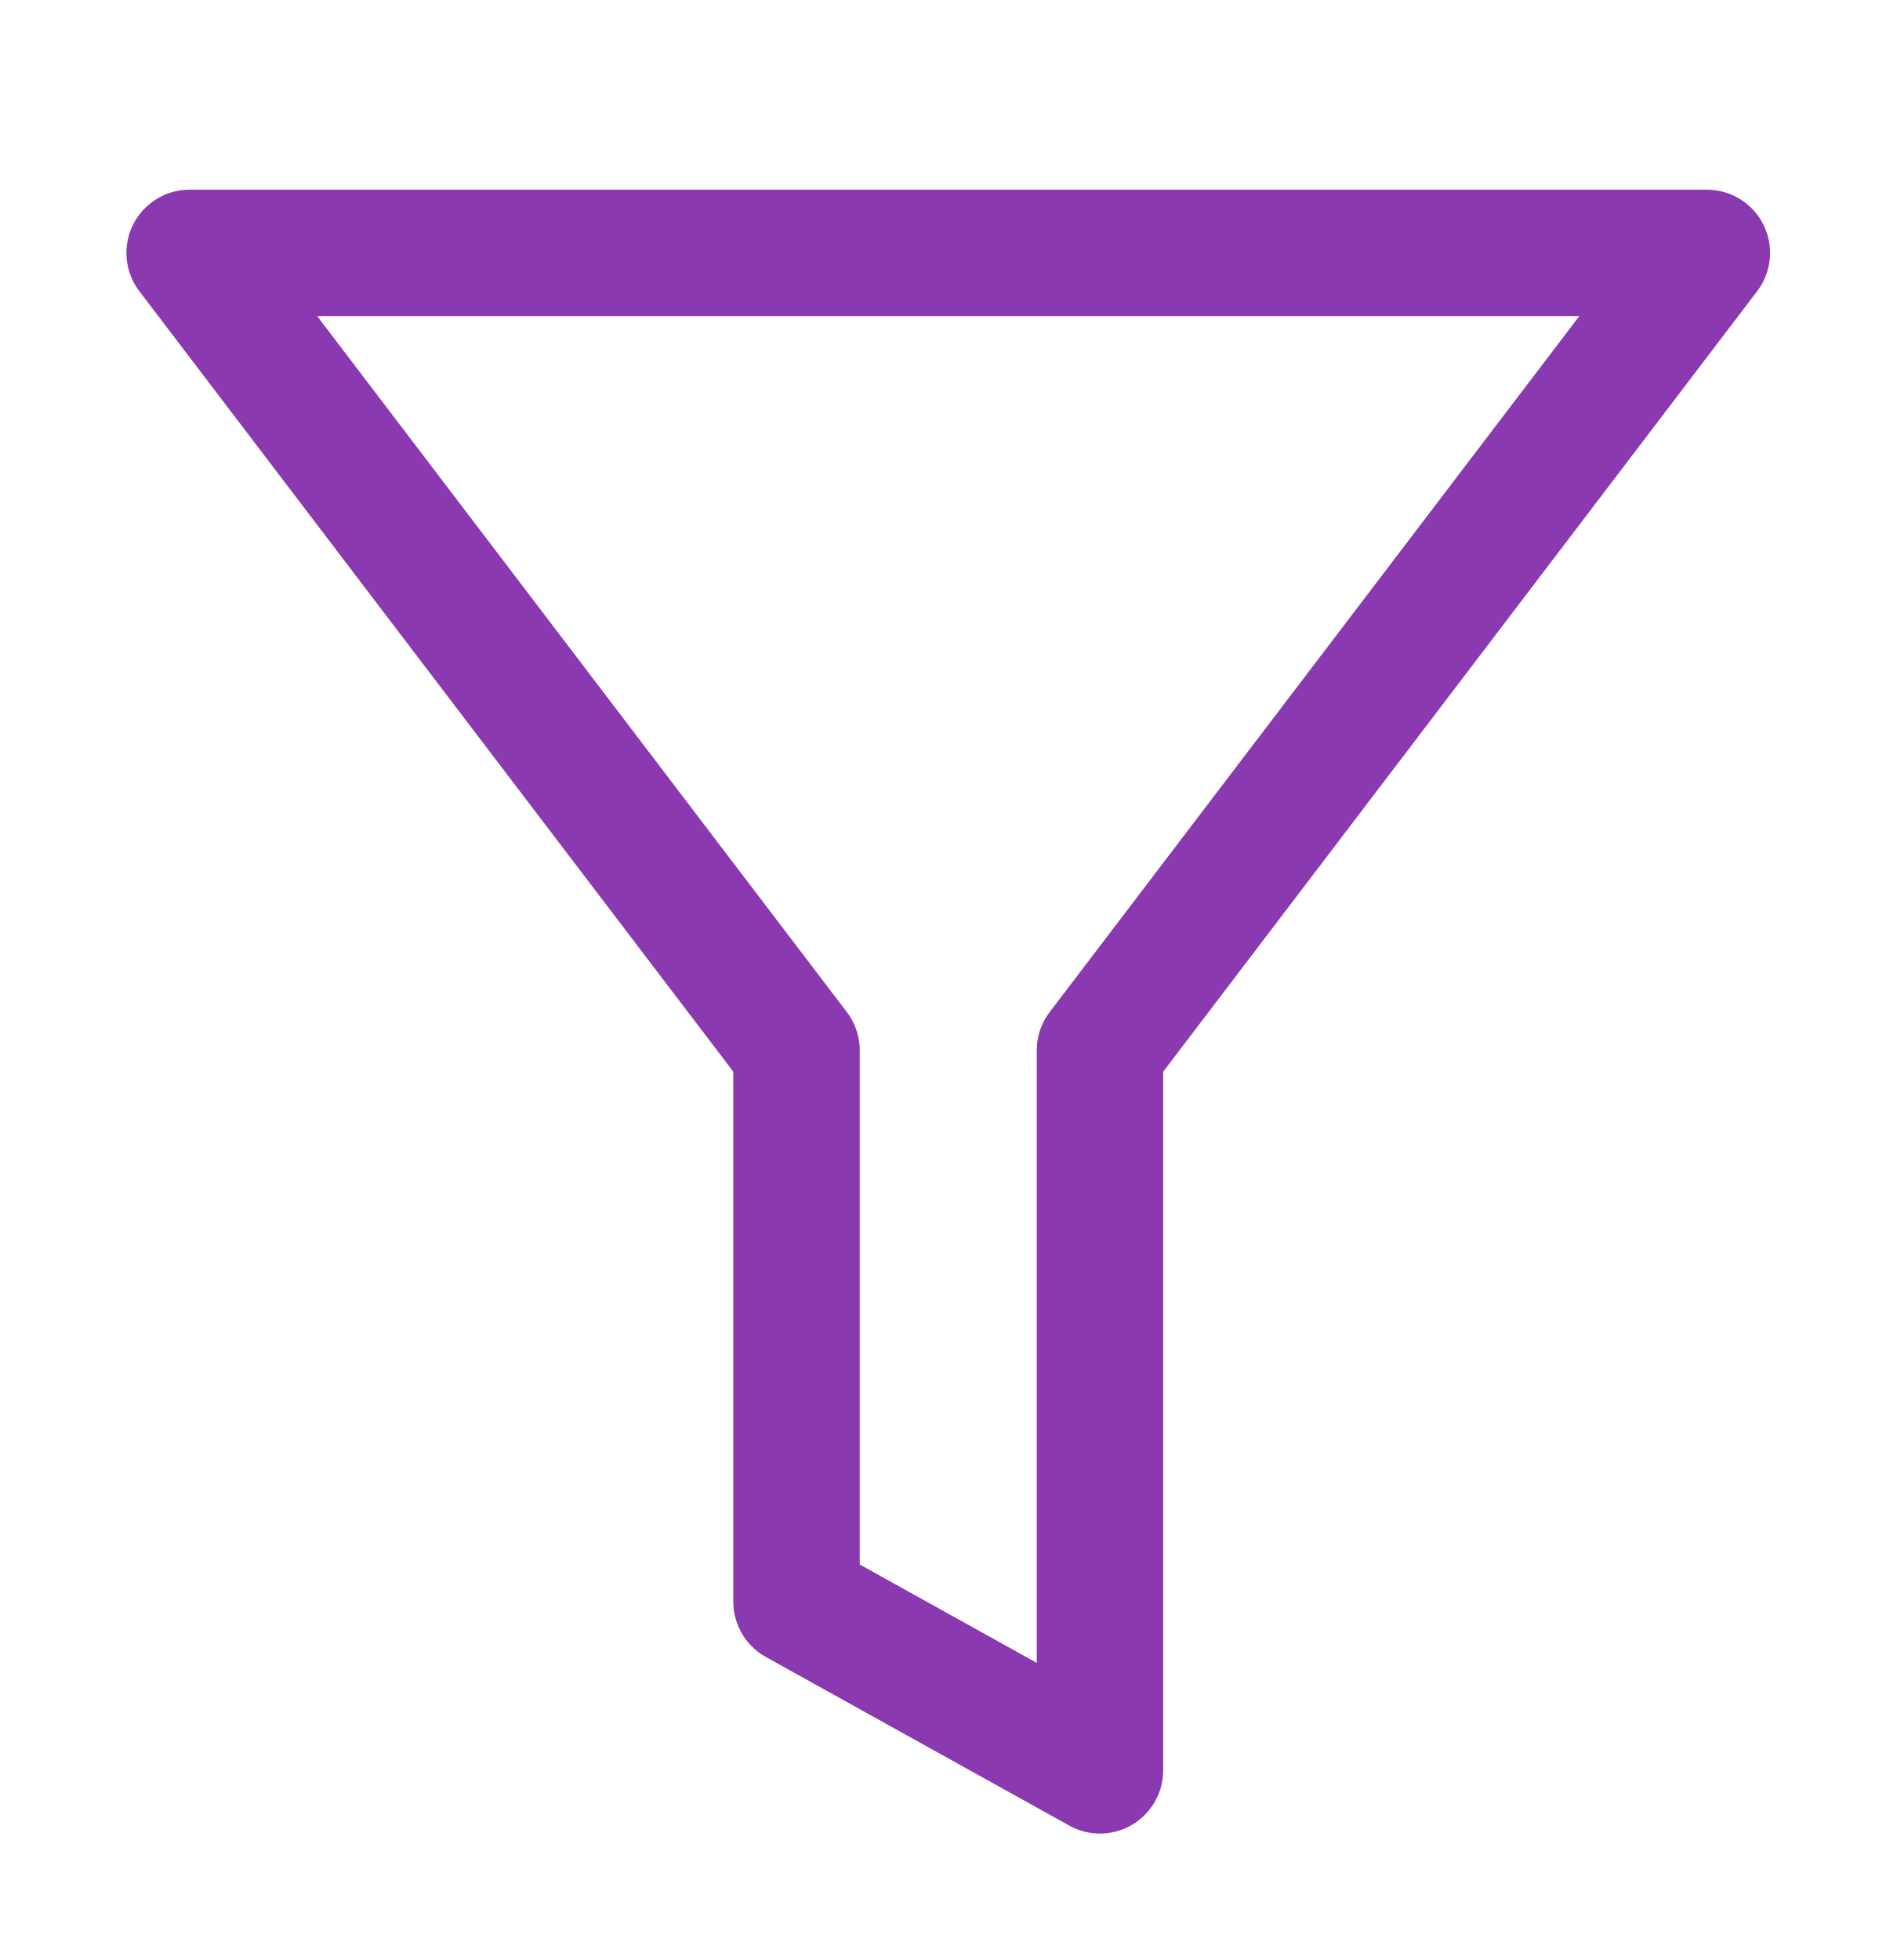
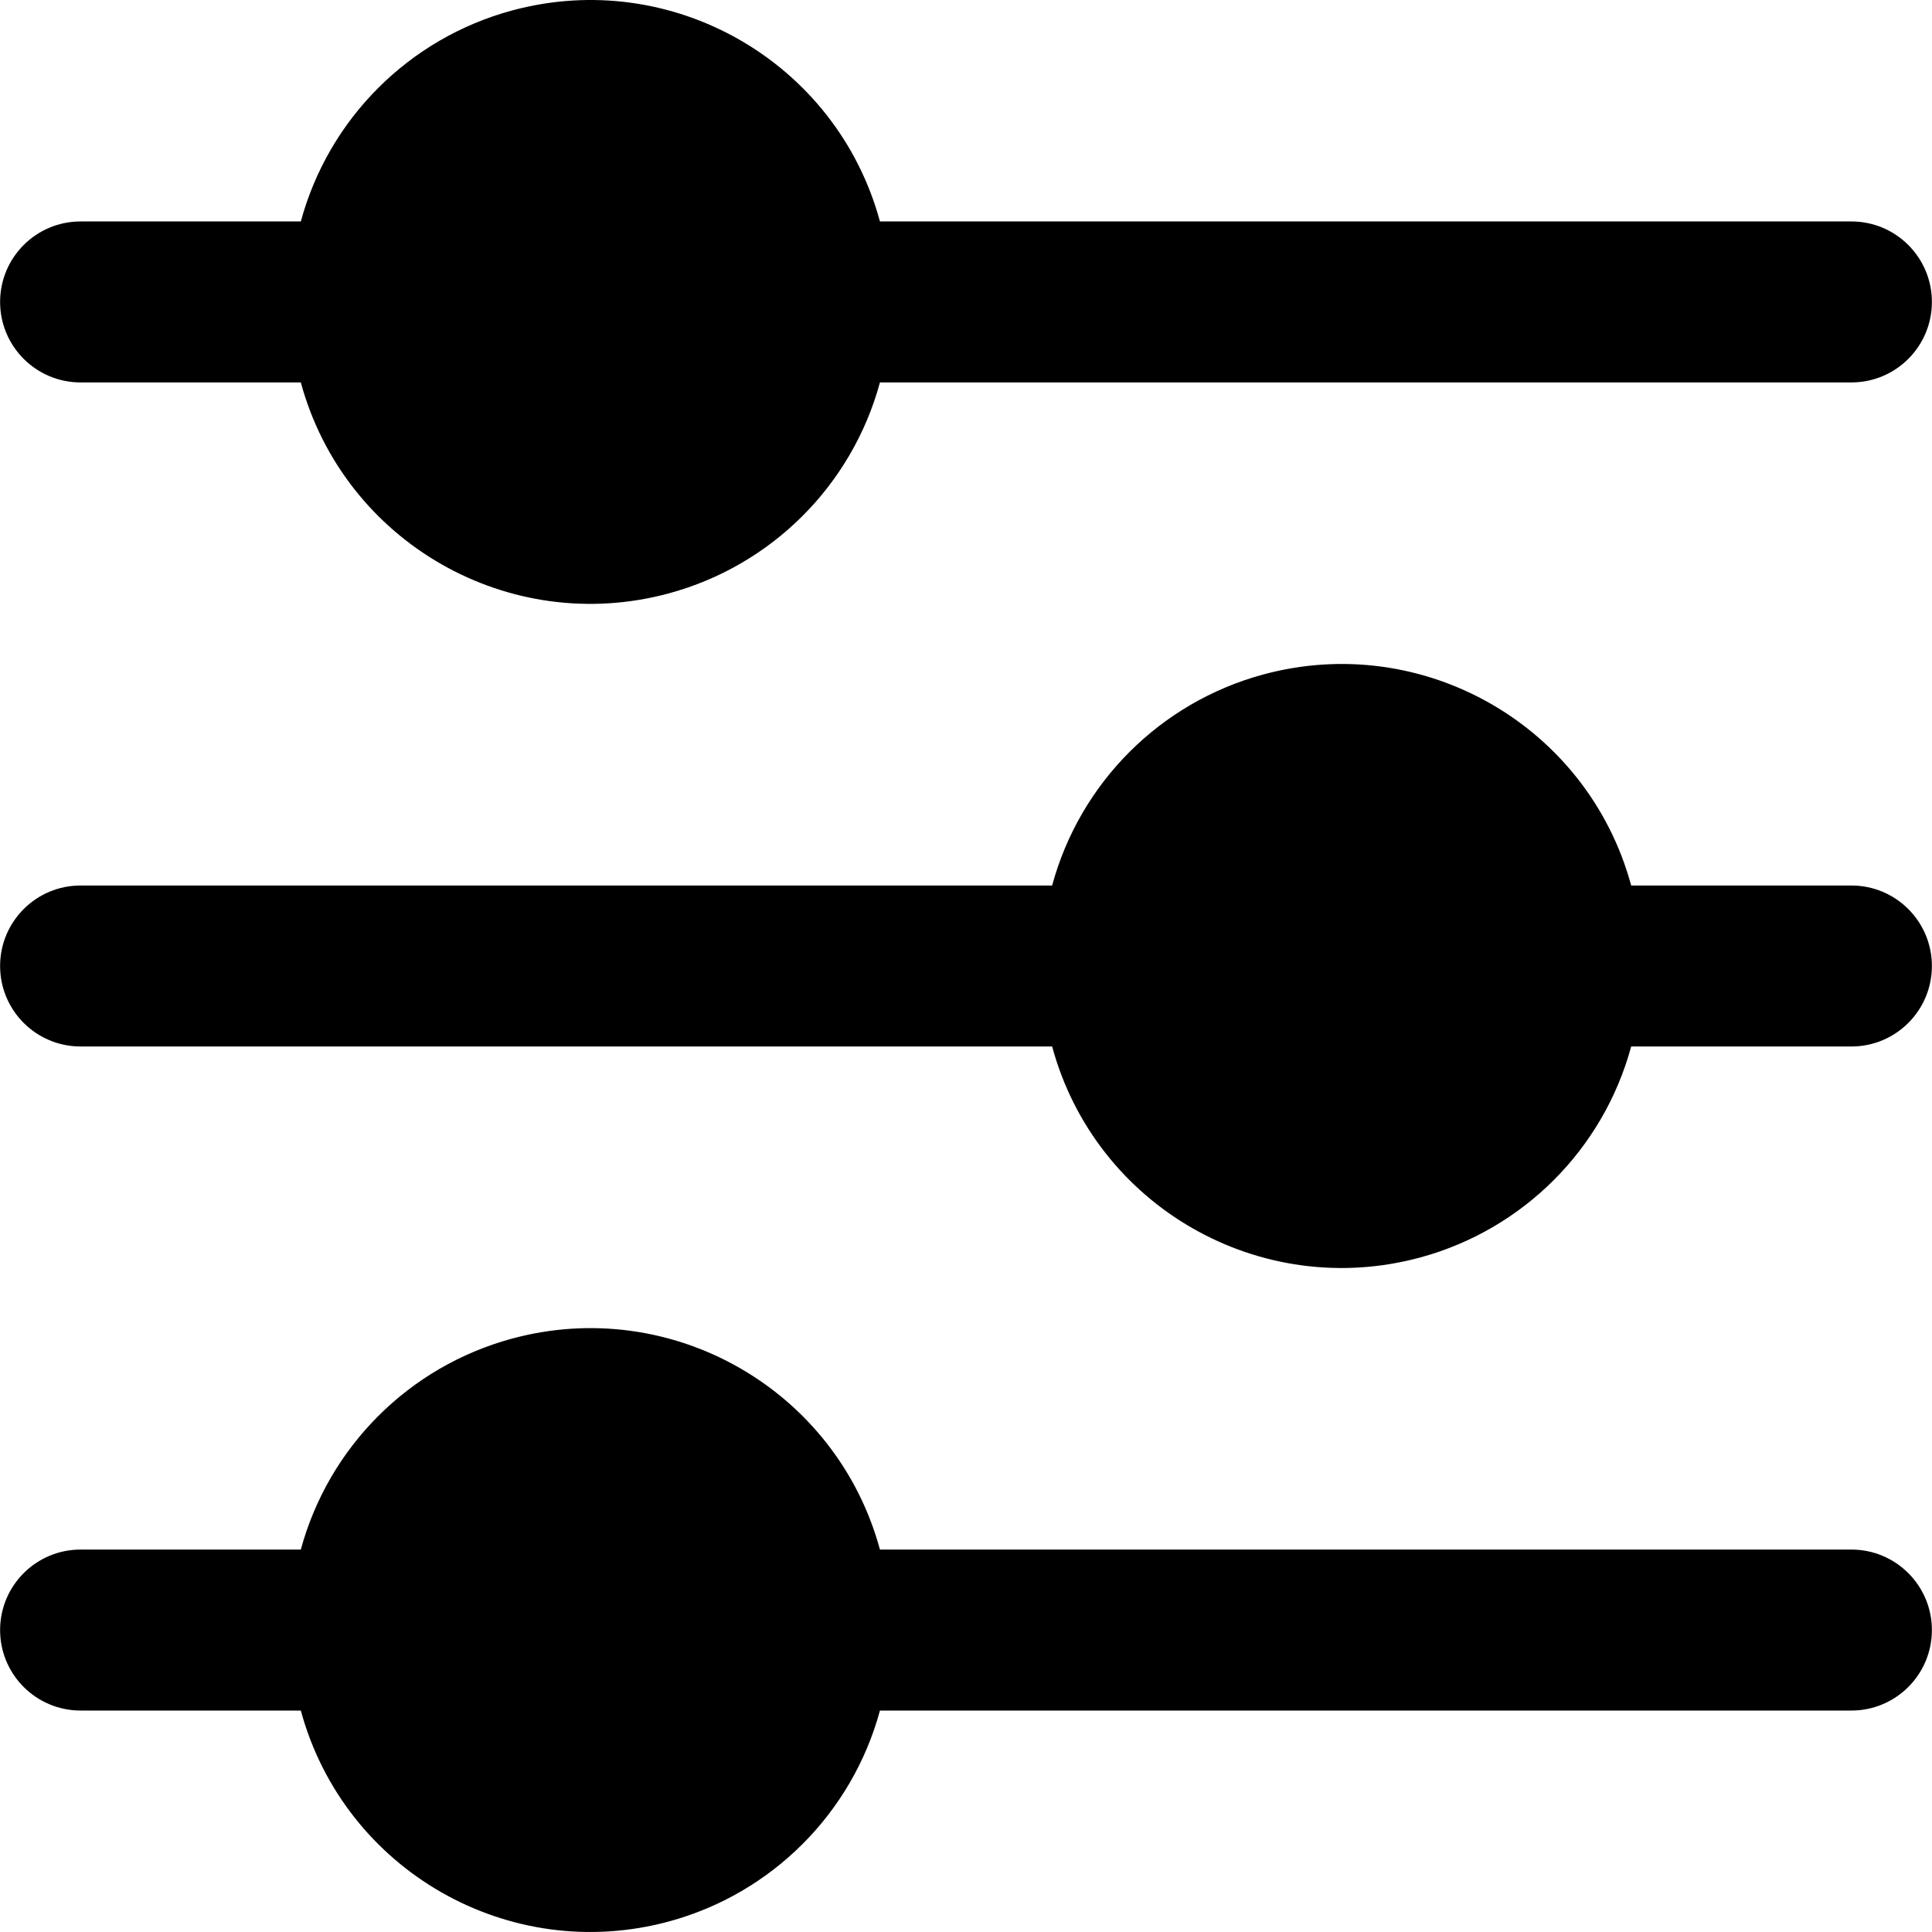
- <svg xmlns="http://www.w3.org/2000/svg" width="30" height="31" viewBox="0 0 30 31" fill="none">
-   <path d="M27 4H3L12.6 16.613V25.333L17.4 28V16.613L27 4Z" stroke="#8A39B0" stroke-width="2" stroke-linecap="round" stroke-linejoin="round" />
+ <svg xmlns="http://www.w3.org/2000/svg" version="1.1" id="Capa_1" x="0px" y="0px" viewBox="0 0 512.051 512.051" style="enable-background:new 0 0 512.051 512.051;" xml:space="preserve" width="512" height="512">
+   <g>
+     <path d="M21.359,101.359h58.368c11.52,42.386,55.219,67.408,97.605,55.888c27.223-7.399,48.489-28.665,55.888-55.888h257.472   c11.782,0,21.333-9.551,21.333-21.333s-9.551-21.333-21.333-21.333H233.22C221.7,16.306,178.001-8.716,135.615,2.804   c-27.223,7.399-48.489,28.665-55.888,55.888H21.359c-11.782,0-21.333,9.551-21.333,21.333S9.577,101.359,21.359,101.359z" />
+     <path d="M490.692,234.692h-58.368c-11.497-42.38-55.172-67.416-97.552-55.92c-27.245,7.391-48.529,28.674-55.92,55.92H21.359   c-11.782,0-21.333,9.551-21.333,21.333c0,11.782,9.551,21.333,21.333,21.333h257.493c11.497,42.38,55.172,67.416,97.552,55.92   c27.245-7.391,48.529-28.674,55.92-55.92h58.368c11.782,0,21.333-9.551,21.333-21.333   C512.025,244.243,502.474,234.692,490.692,234.692z" />
+     <path d="M490.692,410.692H233.22c-11.52-42.386-55.219-67.408-97.605-55.888c-27.223,7.399-48.489,28.665-55.888,55.888H21.359   c-11.782,0-21.333,9.551-21.333,21.333c0,11.782,9.551,21.333,21.333,21.333h58.368c11.52,42.386,55.219,67.408,97.605,55.888   c27.223-7.399,48.489-28.665,55.888-55.888h257.472c11.782,0,21.333-9.551,21.333-21.333   C512.025,420.243,502.474,410.692,490.692,410.692z" />
+   </g>
</svg>
